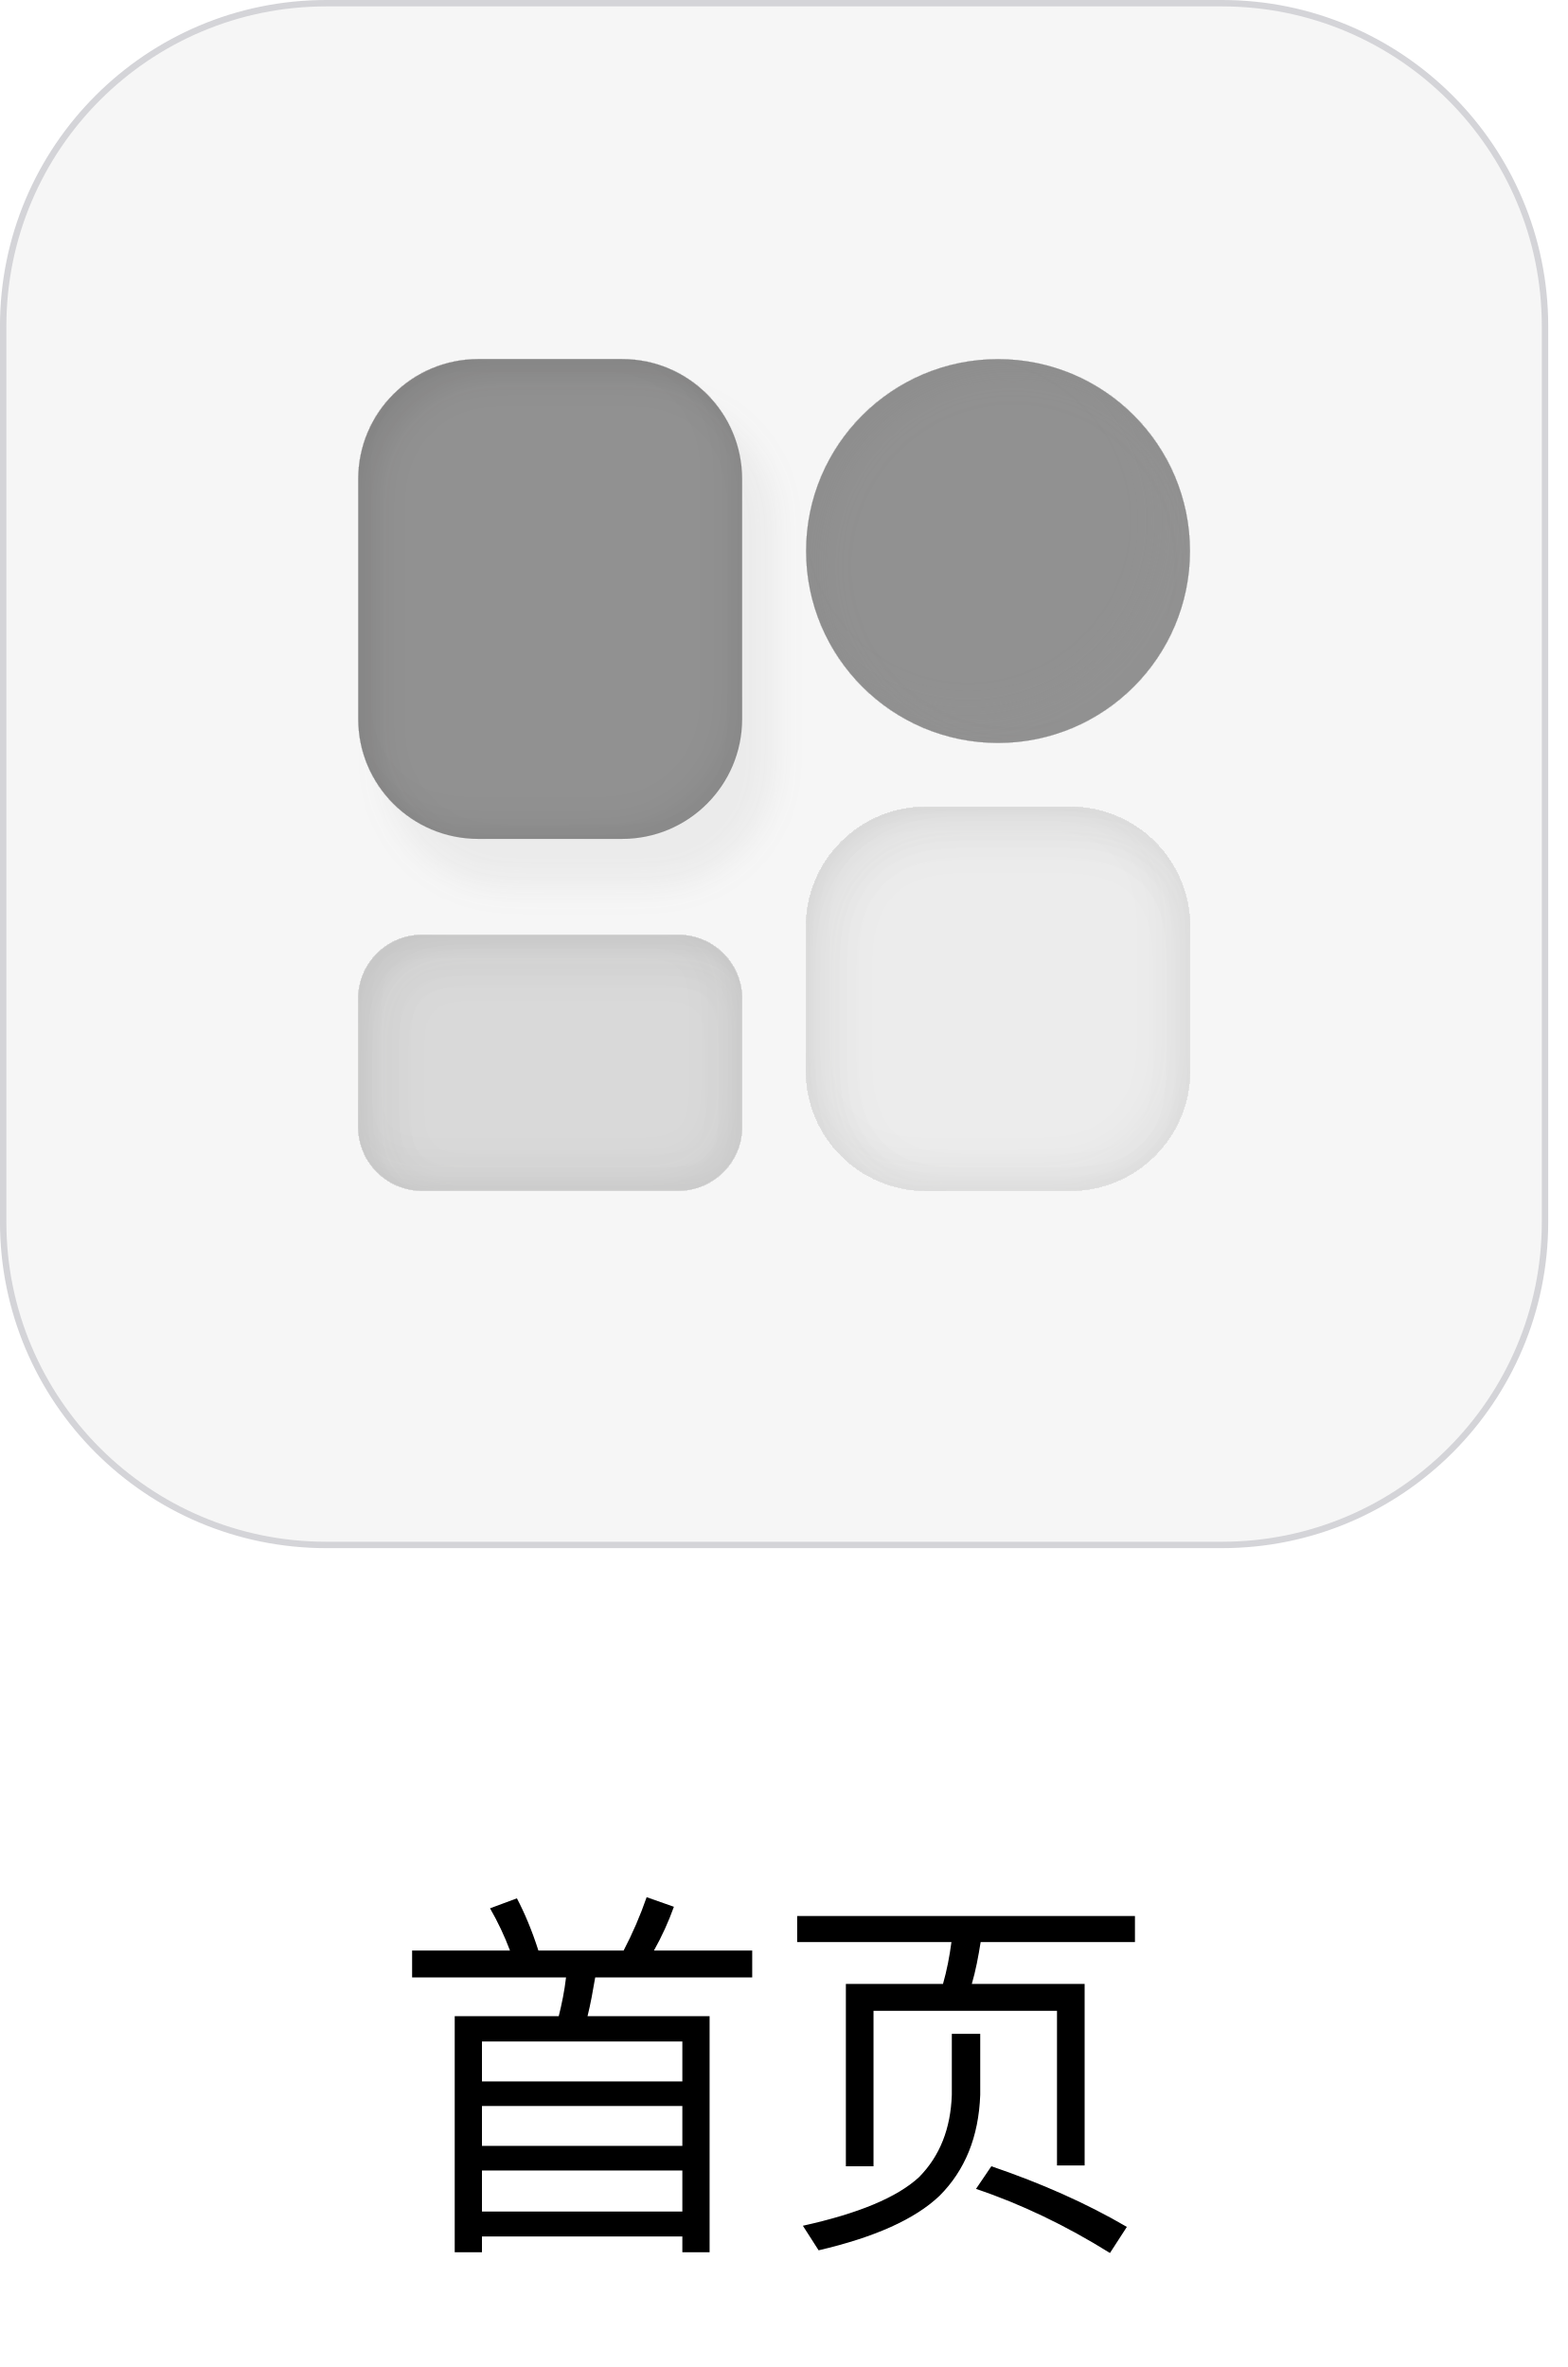
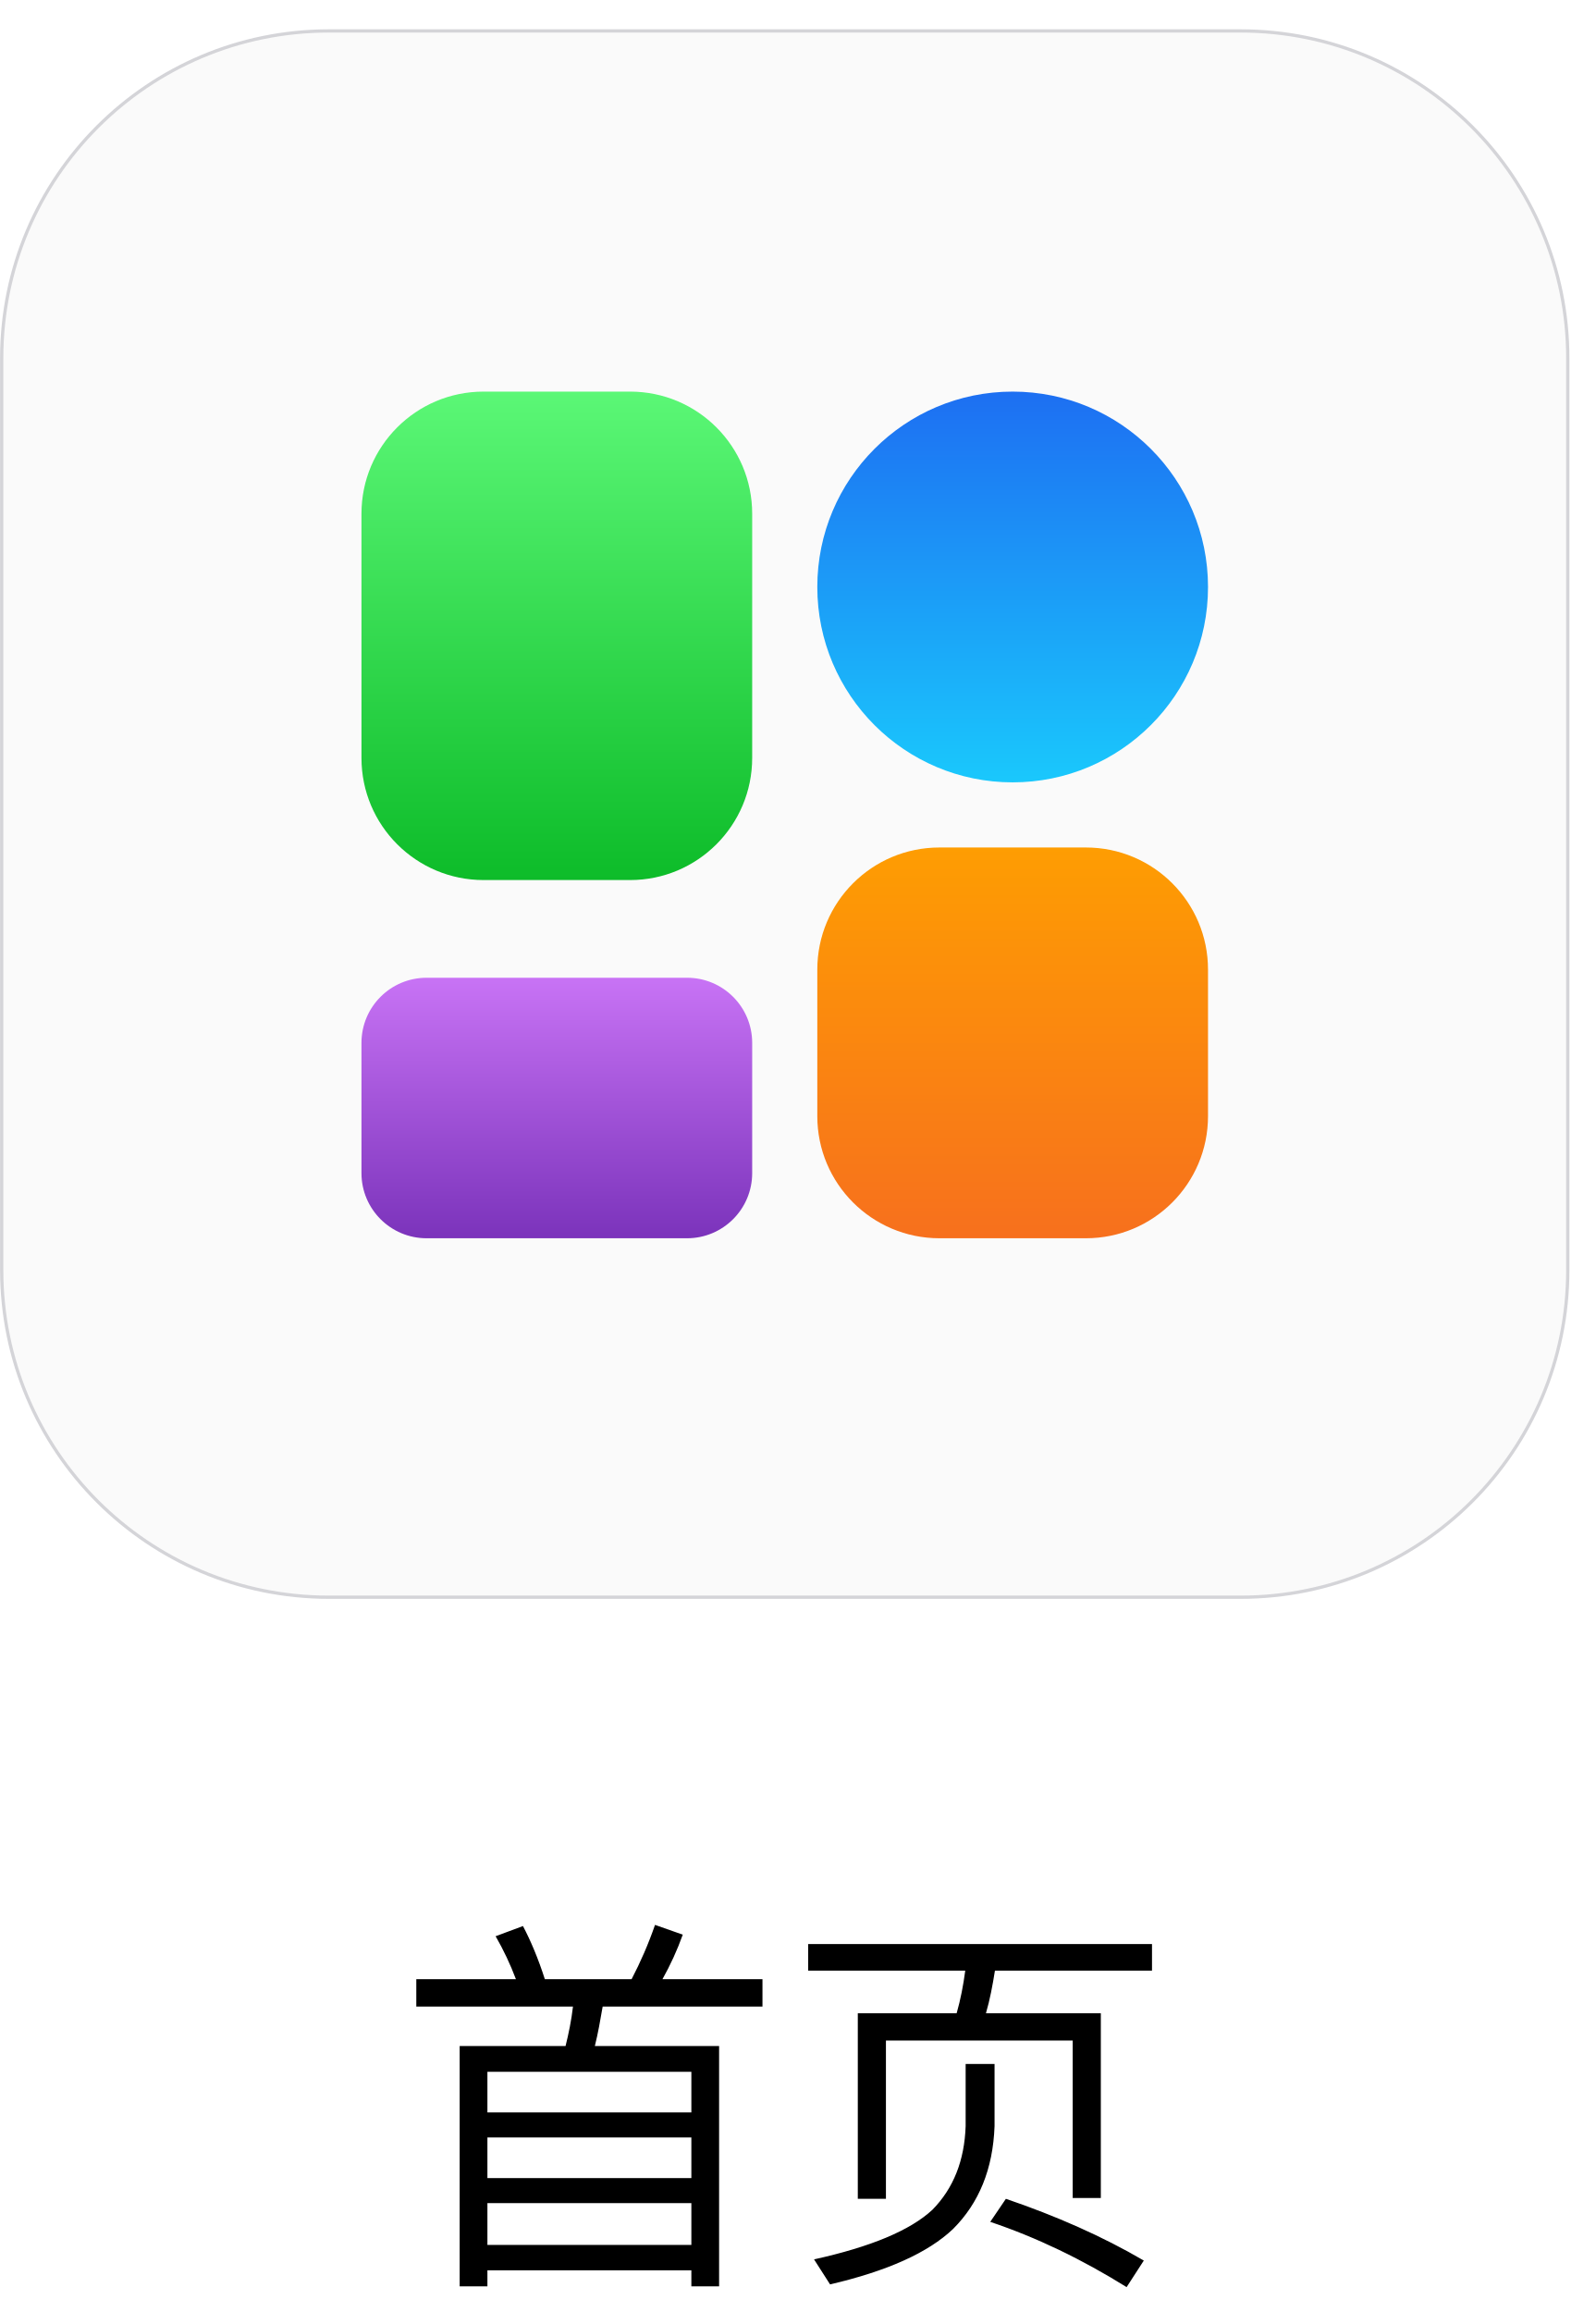
- <svg fill="none" viewBox="0 0 49 74">
-   <path fill="#DADADA" d="M0 0h49v74H0z" />
-   <path fill="white" d="M1241.2 94.2H-198.801v-109H1241.2z" />
-   <path fill="black" d="M22.183 63.032v7.38h-.852v-.492h-6.264v.492h-.852v-7.38h3.252c.096-.384.18-.792.228-1.212h-4.812v-.84h3.06a9 9 0 0 0-.624-1.32l.84-.312c.24.456.468.996.672 1.632h2.664c.276-.528.516-1.08.72-1.668l.852.3a9 9 0 0 1-.624 1.368h3.072v.84h-4.908c-.072.42-.144.828-.24 1.212zm-7.116 6.108h6.264v-1.284h-6.264zm0-2.052h6.264V65.84h-6.264zm0-2.016h6.264v-1.248h-6.264zm18.84-3.048V67.7h-.864v-4.836h-5.736v4.86h-.864v-5.7h3.036c.12-.42.204-.852.264-1.308H24.92V59.9h10.56v.816h-4.824c-.072.456-.156.9-.276 1.308zm-2.916 5.7c1.548.528 2.964 1.152 4.236 1.896l-.528.816c-1.368-.852-2.76-1.524-4.188-2.004zm-1.236-4.14h.888v1.908c-.048 1.32-.48 2.364-1.272 3.156-.768.732-2.028 1.296-3.78 1.704l-.492-.768c1.74-.384 2.952-.888 3.636-1.524.648-.66.984-1.512 1.02-2.568z" />
-   <rect width="48.2" height="48.2" x=".099" y=".1" fill="#F6F6F6" rx="10.1" />
-   <rect width="48.2" height="48.2" x=".099" y=".1" stroke="#D4D4D8" stroke-width=".2" rx="10.1" />
-   <g filter="url(#a)">
-     <path fill="#919191" d="M11.2 14.977a3.75 3.75 0 0 1 3.75-3.75h4.5a3.75 3.75 0 0 1 3.75 3.75v7.5a3.75 3.75 0 0 1-3.75 3.75h-4.5a3.75 3.75 0 0 1-3.75-3.75z" />
-   </g>
-   <g filter="url(#b)">
-     <rect width="12" height="8" x="11.199" y="29.227" fill="#D9D9D9" rx="2" />
-   </g>
-   <g filter="url(#c)">
-     <path fill="#ECECEC" d="M25.2 28.977a3.75 3.75 0 0 1 3.75-3.75h4.5a3.75 3.75 0 0 1 3.75 3.75v4.5a3.75 3.75 0 0 1-3.75 3.75h-4.5a3.75 3.75 0 0 1-3.75-3.75z" />
-   </g>
-   <g filter="url(#d)">
-     <path fill="#919191" d="M25.2 17.227a6 6 0 1 1 12 0 6 6 0 0 1-12 0" />
-   </g>
+ <svg fill="none" viewBox="0 0 49 71">
+   <path fill="#DADADA" d="M0 0h49v71H0z" />
+   <path fill="white" d="M1239.1 92H-200.898V-17H1239.1z" />
+   <rect width="48.1" height="48.1" x=".052" y=".95" fill="#FAFAFA" rx="10.05" />
+   <rect width="48.1" height="48.1" x=".052" y=".95" stroke="#D4D4D8" stroke-width=".1" rx="10.05" />
+   <path fill="url(#a)" d="M11.102 15.776a3.75 3.75 0 0 1 3.75-3.75h4.5a3.75 3.75 0 0 1 3.75 3.75v7.5a3.75 3.75 0 0 1-3.75 3.75h-4.5a3.75 3.75 0 0 1-3.75-3.75z" />
+   <path fill="url(#b)" d="M11.102 32.026a2 2 0 0 1 2-2h8a2 2 0 0 1 2 2v4a2 2 0 0 1-2 2h-8a2 2 0 0 1-2-2z" />
+   <path fill="url(#c)" d="M25.102 29.776a3.75 3.75 0 0 1 3.75-3.75h4.5a3.75 3.75 0 0 1 3.75 3.75v4.5a3.75 3.75 0 0 1-3.75 3.75h-4.5a3.75 3.75 0 0 1-3.75-3.75z" />
+   <path fill="url(#d)" d="M25.102 18.026a6 6 0 1 1 12 0 6 6 0 0 1-12 0" />
+   <path fill="black" d="M22.086 62.832v7.38h-.852v-.492H14.97v.492h-.852v-7.38h3.252c.096-.384.18-.792.228-1.212h-4.812v-.84h3.06a9 9 0 0 0-.624-1.32l.84-.312c.24.456.468.996.672 1.632h2.664c.276-.528.516-1.08.72-1.668l.852.3a9 9 0 0 1-.624 1.368h3.072v.84H18.51c-.072.42-.144.828-.24 1.212zM14.97 68.94h6.264v-1.284H14.97zm0-2.052h6.264V65.64H14.97zm0-2.016h6.264v-1.248H14.97zm18.84-3.048V67.5h-.864v-4.836H27.21v4.86h-.864v-5.7h3.036c.12-.42.204-.852.264-1.308h-4.824V59.7h10.56v.816h-4.824c-.072.456-.156.9-.276 1.308zm-2.916 5.7c1.548.528 2.964 1.152 4.236 1.896l-.528.816c-1.368-.852-2.76-1.524-4.188-2.004zm-1.236-4.14h.888v1.908c-.048 1.32-.48 2.364-1.272 3.156-.768.732-2.028 1.296-3.78 1.704l-.492-.768c1.74-.384 2.952-.888 3.636-1.524.648-.66.984-1.512 1.02-2.568z" />
  <defs>
-     <filter id="a" width="14.406" height="17.875" x="10.73" y="10.758" color-interpolation-filters="sRGB" filterUnits="userSpaceOnUse">
-       <feFlood flood-opacity="0" result="BackgroundImageFix" />
-       <feColorMatrix in="SourceAlpha" result="hardAlpha" type="matrix" values="0 0 0 0 0 0 0 0 0 0 0 0 0 0 0 0 0 0 127 0" />
-       <feOffset dx=".938" dy="1.406" />
-       <feGaussianBlur stdDeviation=".5" />
-       <feComposite in2="hardAlpha" operator="out" />
-       <feColorMatrix type="matrix" values="0 0 0 0 0.395 0 0 0 0 0.395 0 0 0 0 0.395 0 0 0 0.08 0" />
-       <feBlend in2="BackgroundImageFix" mode="normal" result="effect1_dropShadow_2483_15959" />
-       <feBlend in="SourceGraphic" in2="effect1_dropShadow_2483_15959" mode="normal" result="shape" />
-       <feColorMatrix in="SourceAlpha" result="hardAlpha" type="matrix" values="0 0 0 0 0 0 0 0 0 0 0 0 0 0 0 0 0 0 127 0" />
-       <feOffset dx=".5" dy=".5" />
-       <feGaussianBlur stdDeviation=".5" />
-       <feComposite in2="hardAlpha" k2="-1" k3="1" operator="arithmetic" />
-       <feColorMatrix type="matrix" values="0 0 0 0 0.11 0 0 0 0 0.092 0 0 0 0 0.092 0 0 0 0.1 0" />
-       <feBlend in2="shape" mode="normal" result="effect2_innerShadow_2483_15959" />
-       <feColorMatrix in="SourceAlpha" result="hardAlpha" type="matrix" values="0 0 0 0 0 0 0 0 0 0 0 0 0 0 0 0 0 0 127 0" />
-       <feOffset dx="-.469" dy="-.469" />
-       <feGaussianBlur stdDeviation=".5" />
-       <feComposite in2="hardAlpha" k2="-1" k3="1" operator="arithmetic" />
-       <feColorMatrix type="matrix" values="0 0 0 0 0 0 0 0 0 0 0 0 0 0 0 0 0 0 0.05 0" />
-       <feBlend in2="effect2_innerShadow_2483_15959" mode="normal" result="effect3_innerShadow_2483_15959" />
-     </filter>
-     <filter id="b" width="12.938" height="8.938" x="10.73" y="28.758" color-interpolation-filters="sRGB" filterUnits="userSpaceOnUse">
-       <feFlood flood-opacity="0" result="BackgroundImageFix" />
-       <feBlend in="SourceGraphic" in2="BackgroundImageFix" mode="normal" result="shape" />
-       <feColorMatrix in="SourceAlpha" result="hardAlpha" type="matrix" values="0 0 0 0 0 0 0 0 0 0 0 0 0 0 0 0 0 0 127 0" />
-       <feOffset dx=".469" dy=".469" />
-       <feGaussianBlur stdDeviation=".703" />
-       <feComposite in2="hardAlpha" k2="-1" k3="1" operator="arithmetic" />
-       <feColorMatrix type="matrix" values="0 0 0 0 0.122 0 0 0 0 0.122 0 0 0 0 0.118 0 0 0 0.05 0" />
-       <feBlend in2="shape" mode="normal" result="effect1_innerShadow_2483_15959" />
-       <feColorMatrix in="SourceAlpha" result="hardAlpha" type="matrix" values="0 0 0 0 0 0 0 0 0 0 0 0 0 0 0 0 0 0 127 0" />
-       <feOffset dx="-.469" dy="-.469" />
-       <feGaussianBlur stdDeviation=".703" />
-       <feComposite in2="hardAlpha" k2="-1" k3="1" operator="arithmetic" />
-       <feColorMatrix type="matrix" values="0 0 0 0 0.122 0 0 0 0 0.122 0 0 0 0 0.118 0 0 0 0.05 0" />
-       <feBlend in2="effect1_innerShadow_2483_15959" mode="normal" result="effect2_innerShadow_2483_15959" />
-       <feColorMatrix in="SourceAlpha" result="hardAlpha" type="matrix" values="0 0 0 0 0 0 0 0 0 0 0 0 0 0 0 0 0 0 127 0" />
-       <feOffset dx=".469" dy=".469" />
-       <feGaussianBlur stdDeviation=".938" />
-       <feComposite in2="hardAlpha" k2="-1" k3="1" operator="arithmetic" />
-       <feColorMatrix type="matrix" values="0 0 0 0 0.122 0 0 0 0 0.122 0 0 0 0 0.118 0 0 0 0.05 0" />
-       <feBlend in2="effect2_innerShadow_2483_15959" mode="normal" result="effect3_innerShadow_2483_15959" />
-     </filter>
-     <filter id="c" width="12.938" height="12.938" x="24.73" y="24.758" color-interpolation-filters="sRGB" filterUnits="userSpaceOnUse">
-       <feFlood flood-opacity="0" result="BackgroundImageFix" />
-       <feBlend in="SourceGraphic" in2="BackgroundImageFix" mode="normal" result="shape" />
-       <feColorMatrix in="SourceAlpha" result="hardAlpha" type="matrix" values="0 0 0 0 0 0 0 0 0 0 0 0 0 0 0 0 0 0 127 0" />
-       <feOffset dx=".469" dy=".469" />
-       <feGaussianBlur stdDeviation=".703" />
-       <feComposite in2="hardAlpha" k2="-1" k3="1" operator="arithmetic" />
-       <feColorMatrix type="matrix" values="0 0 0 0 0.122 0 0 0 0 0.122 0 0 0 0 0.118 0 0 0 0.05 0" />
-       <feBlend in2="shape" mode="normal" result="effect1_innerShadow_2483_15959" />
-       <feColorMatrix in="SourceAlpha" result="hardAlpha" type="matrix" values="0 0 0 0 0 0 0 0 0 0 0 0 0 0 0 0 0 0 127 0" />
-       <feOffset dx="-.469" dy="-.469" />
-       <feGaussianBlur stdDeviation=".703" />
-       <feComposite in2="hardAlpha" k2="-1" k3="1" operator="arithmetic" />
-       <feColorMatrix type="matrix" values="0 0 0 0 0.122 0 0 0 0 0.122 0 0 0 0 0.118 0 0 0 0.05 0" />
-       <feBlend in2="effect1_innerShadow_2483_15959" mode="normal" result="effect2_innerShadow_2483_15959" />
-       <feColorMatrix in="SourceAlpha" result="hardAlpha" type="matrix" values="0 0 0 0 0 0 0 0 0 0 0 0 0 0 0 0 0 0 127 0" />
-       <feOffset dx=".469" dy=".469" />
-       <feGaussianBlur stdDeviation=".938" />
-       <feComposite in2="hardAlpha" k2="-1" k3="1" operator="arithmetic" />
-       <feColorMatrix type="matrix" values="0 0 0 0 0.122 0 0 0 0 0.122 0 0 0 0 0.118 0 0 0 0.05 0" />
-       <feBlend in2="effect2_innerShadow_2483_15959" mode="normal" result="effect3_innerShadow_2483_15959" />
-     </filter>
-     <filter id="d" width="13.406" height="13.406" x="24.262" y="10.289" color-interpolation-filters="sRGB" filterUnits="userSpaceOnUse">
-       <feFlood flood-opacity="0" result="BackgroundImageFix" />
-       <feBlend in="SourceGraphic" in2="BackgroundImageFix" mode="normal" result="shape" />
-       <feColorMatrix in="SourceAlpha" result="hardAlpha" type="matrix" values="0 0 0 0 0 0 0 0 0 0 0 0 0 0 0 0 0 0 127 0" />
-       <feOffset dx=".469" dy=".469" />
-       <feGaussianBlur stdDeviation=".469" />
-       <feComposite in2="hardAlpha" k2="-1" k3="1" operator="arithmetic" />
-       <feColorMatrix type="matrix" values="0 0 0 0 0.478 0 0 0 0 0.475 0 0 0 0 0.475 0 0 0 0.15 0" />
-       <feBlend in2="shape" mode="normal" result="effect1_innerShadow_2483_15959" />
-       <feColorMatrix in="SourceAlpha" result="hardAlpha" type="matrix" values="0 0 0 0 0 0 0 0 0 0 0 0 0 0 0 0 0 0 127 0" />
-       <feOffset dx="-.938" dy="-.938" />
-       <feGaussianBlur stdDeviation=".469" />
-       <feComposite in2="hardAlpha" k2="-1" k3="1" operator="arithmetic" />
-       <feColorMatrix type="matrix" values="0 0 0 0 0.576 0 0 0 0 0.574 0 0 0 0 0.574 0 0 0 0.15 0" />
-       <feBlend in2="effect1_innerShadow_2483_15959" mode="normal" result="effect2_innerShadow_2483_15959" />
-     </filter>
+     <linearGradient id="a" x1="17.102" x2="17.102" y1="12.026" y2="27.026" gradientUnits="userSpaceOnUse">
+       <stop stop-color="#5BF776" />
+       <stop offset="1" stop-color="#0DBC29" />
+     </linearGradient>
+     <linearGradient id="b" x1="17.102" x2="17.102" y1="30.018" y2="38.018" gradientUnits="userSpaceOnUse">
+       <stop stop-color="#C873F5" />
+       <stop offset="1" stop-color="#7B33BB" />
+     </linearGradient>
+     <linearGradient id="c" x1="31.102" x2="31.102" y1="26.026" y2="38.026" gradientUnits="userSpaceOnUse">
+       <stop stop-color="#FE9D02" />
+       <stop offset="1" stop-color="#F7701D" />
+     </linearGradient>
+     <linearGradient id="d" x1="31.102" x2="31.102" y1="12.026" y2="24.026" gradientUnits="userSpaceOnUse">
+       <stop stop-color="#1D6FF2" />
+       <stop offset="1" stop-color="#1AC8FC" />
+     </linearGradient>
  </defs>
</svg>
